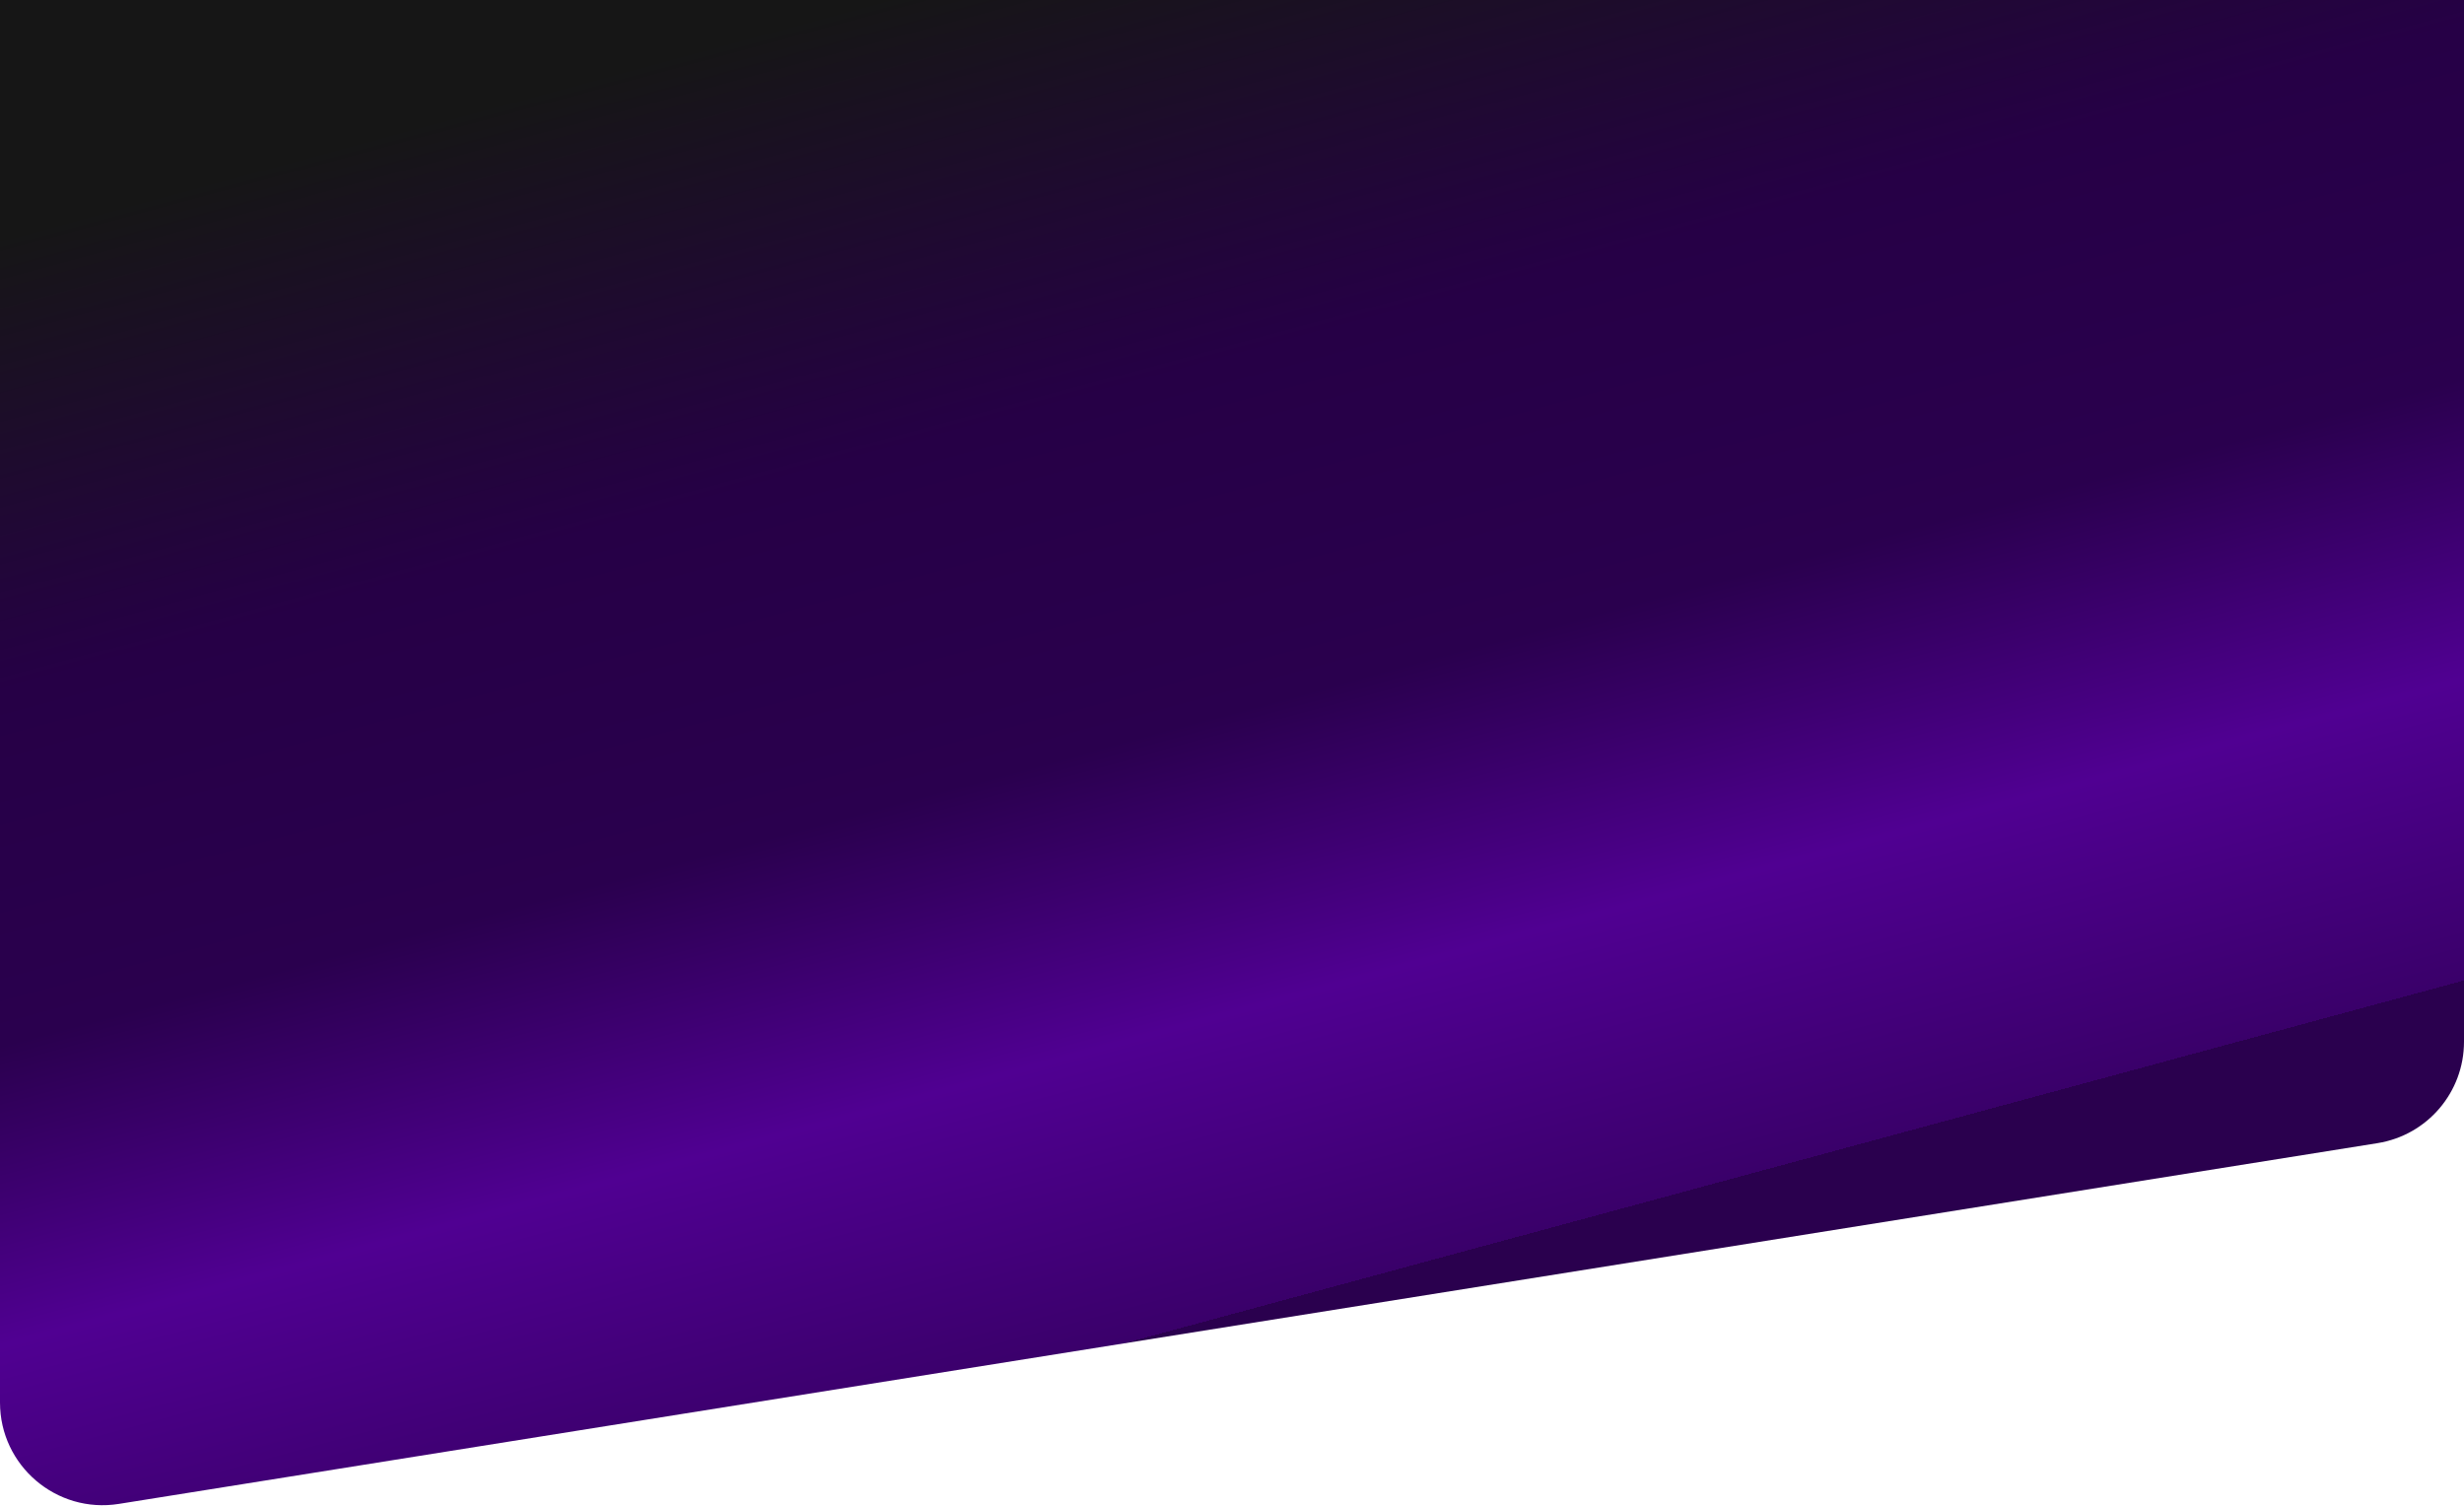
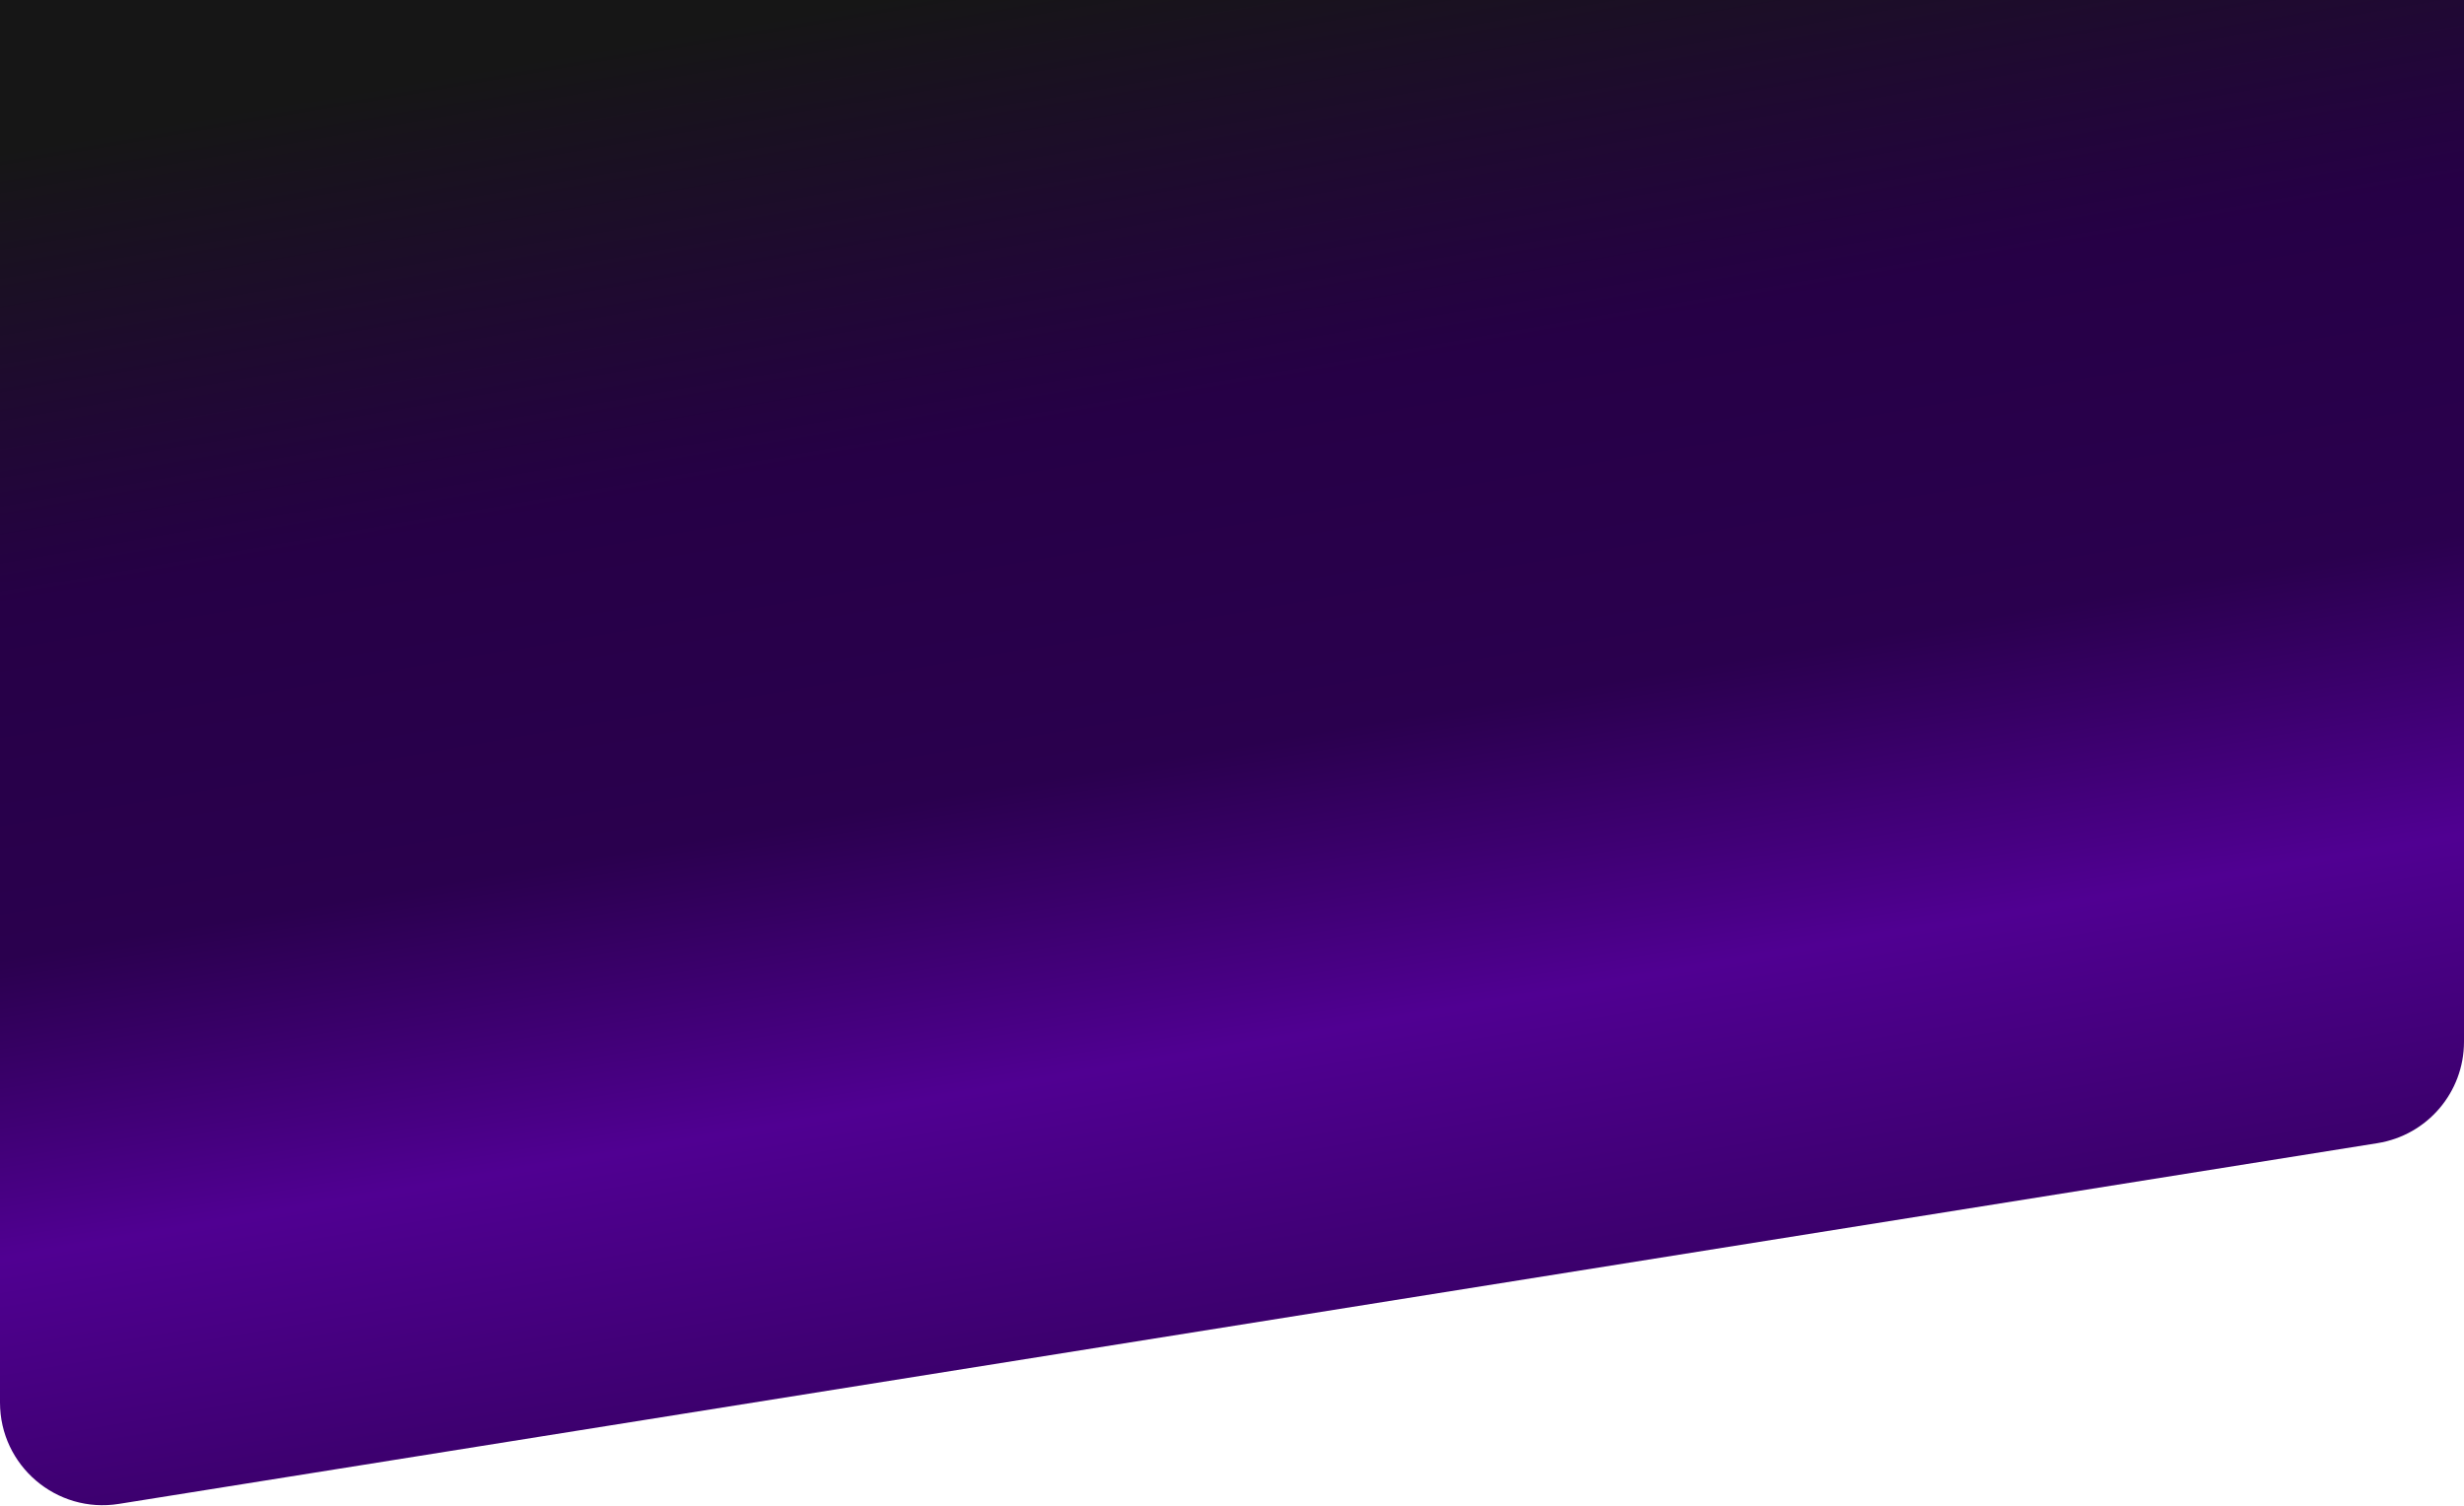
<svg xmlns="http://www.w3.org/2000/svg" width="1440" height="880" viewBox="0 0 1440 880" fill="none">
  <path d="M0 0H1440V608.823C1440 638.307 1418.58 663.422 1389.46 668.072L69.463 878.905C33.013 884.727 0 856.568 0 819.656V0Z" fill="url(#paint0_linear_1579_14393)" />
  <defs>
-     <linearGradient id="paint0_linear_1579_14393" x1="512" y1="-9.36101e-06" x2="720" y2="768" gradientUnits="userSpaceOnUse">
+     <linearGradient id="paint0_linear_1579_14393" x1="512" y1="-9.36101e-06" x2="650" y2="800" gradientUnits="userSpaceOnUse">
      <stop stop-color="#161616" />
      <stop offset="0.323" stop-color="#260046" />
      <stop offset="0.573" stop-color="#2A004E" />
      <stop offset="0.786" stop-color="#500092" />
      <stop offset="1" stop-color="#3A006A" />
      <stop offset="1" stop-color="#2A004E" />
    </linearGradient>
  </defs>
</svg>
